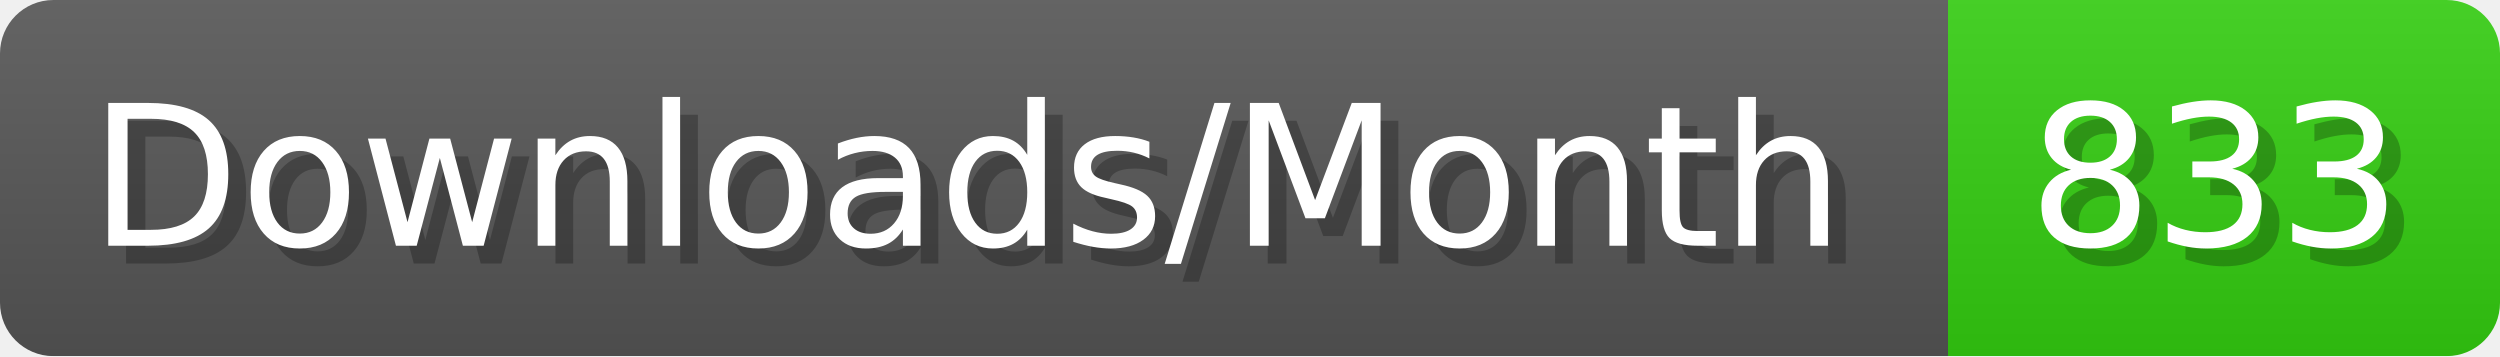
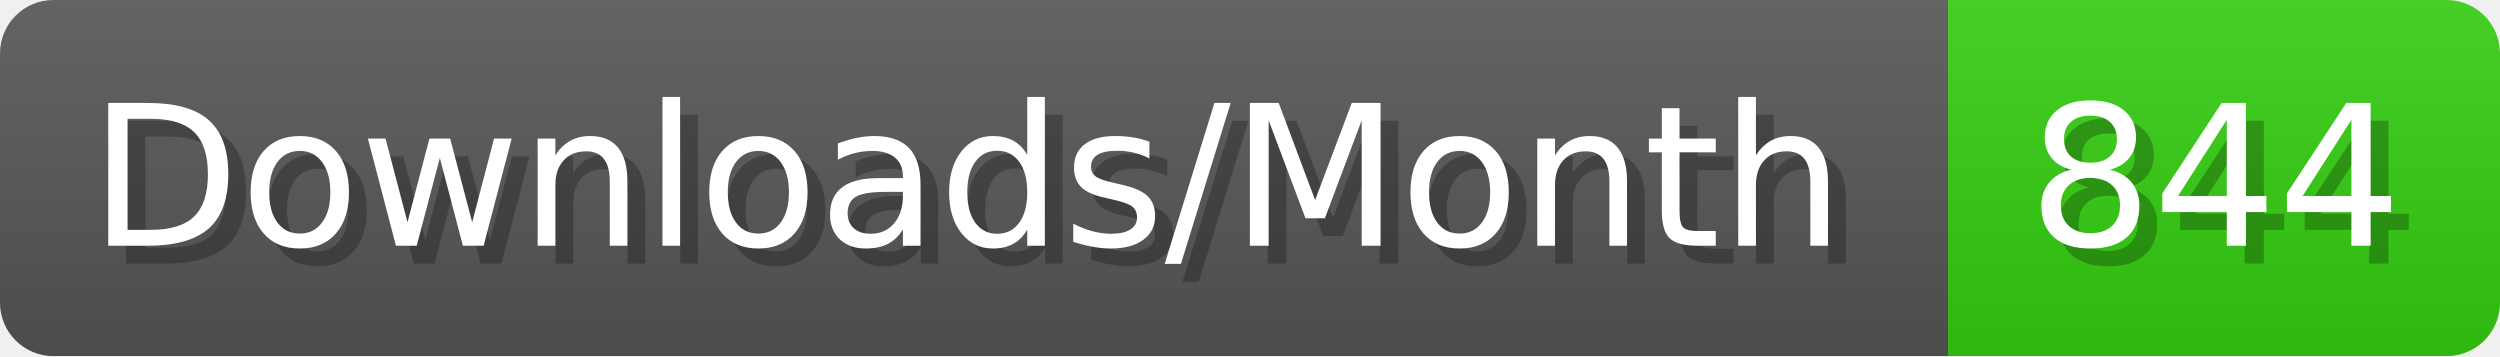
- <svg xmlns="http://www.w3.org/2000/svg" width="140.4" height="20" viewBox="0 0 1404 200" role="img" aria-label="Downloads/Month: 833">
+ <svg xmlns="http://www.w3.org/2000/svg" width="140.4" height="20" viewBox="0 0 1404 200" role="img" aria-label="Downloads/Month: 844">
  <linearGradient id="YlXUI" x2="0" y2="100%">
    <stop offset="0" stop-opacity=".1" stop-color="#EEE" />
    <stop offset="1" stop-opacity=".1" />
  </linearGradient>
  <mask id="JHhop">
    <rect width="1404" height="200" rx="30" fill="#FFF" />
  </mask>
  <g mask="url(#JHhop)">
    <rect width="1094" height="200" fill="#555" />
    <rect width="310" height="200" fill="#3C1" x="1094" />
    <rect width="1404" height="200" fill="url(#YlXUI)" />
  </g>
  <g aria-hidden="true" fill="#fff" text-anchor="start" font-family="Verdana,DejaVu Sans,sans-serif" font-size="110">
    <text x="60" y="148" textLength="994" fill="#000" opacity="0.25">Downloads/Month</text>
    <text x="50" y="138" textLength="994">Downloads/Month</text>
-     <text x="1149" y="148" textLength="210" fill="#000" opacity="0.25">833</text>
-     <text x="1139" y="138" textLength="210">833</text>
+     <text x="1149" y="148" textLength="210" fill="#000" opacity="0.25">844</text>
+     <text x="1139" y="138" textLength="210">844</text>
  </g>
</svg>
